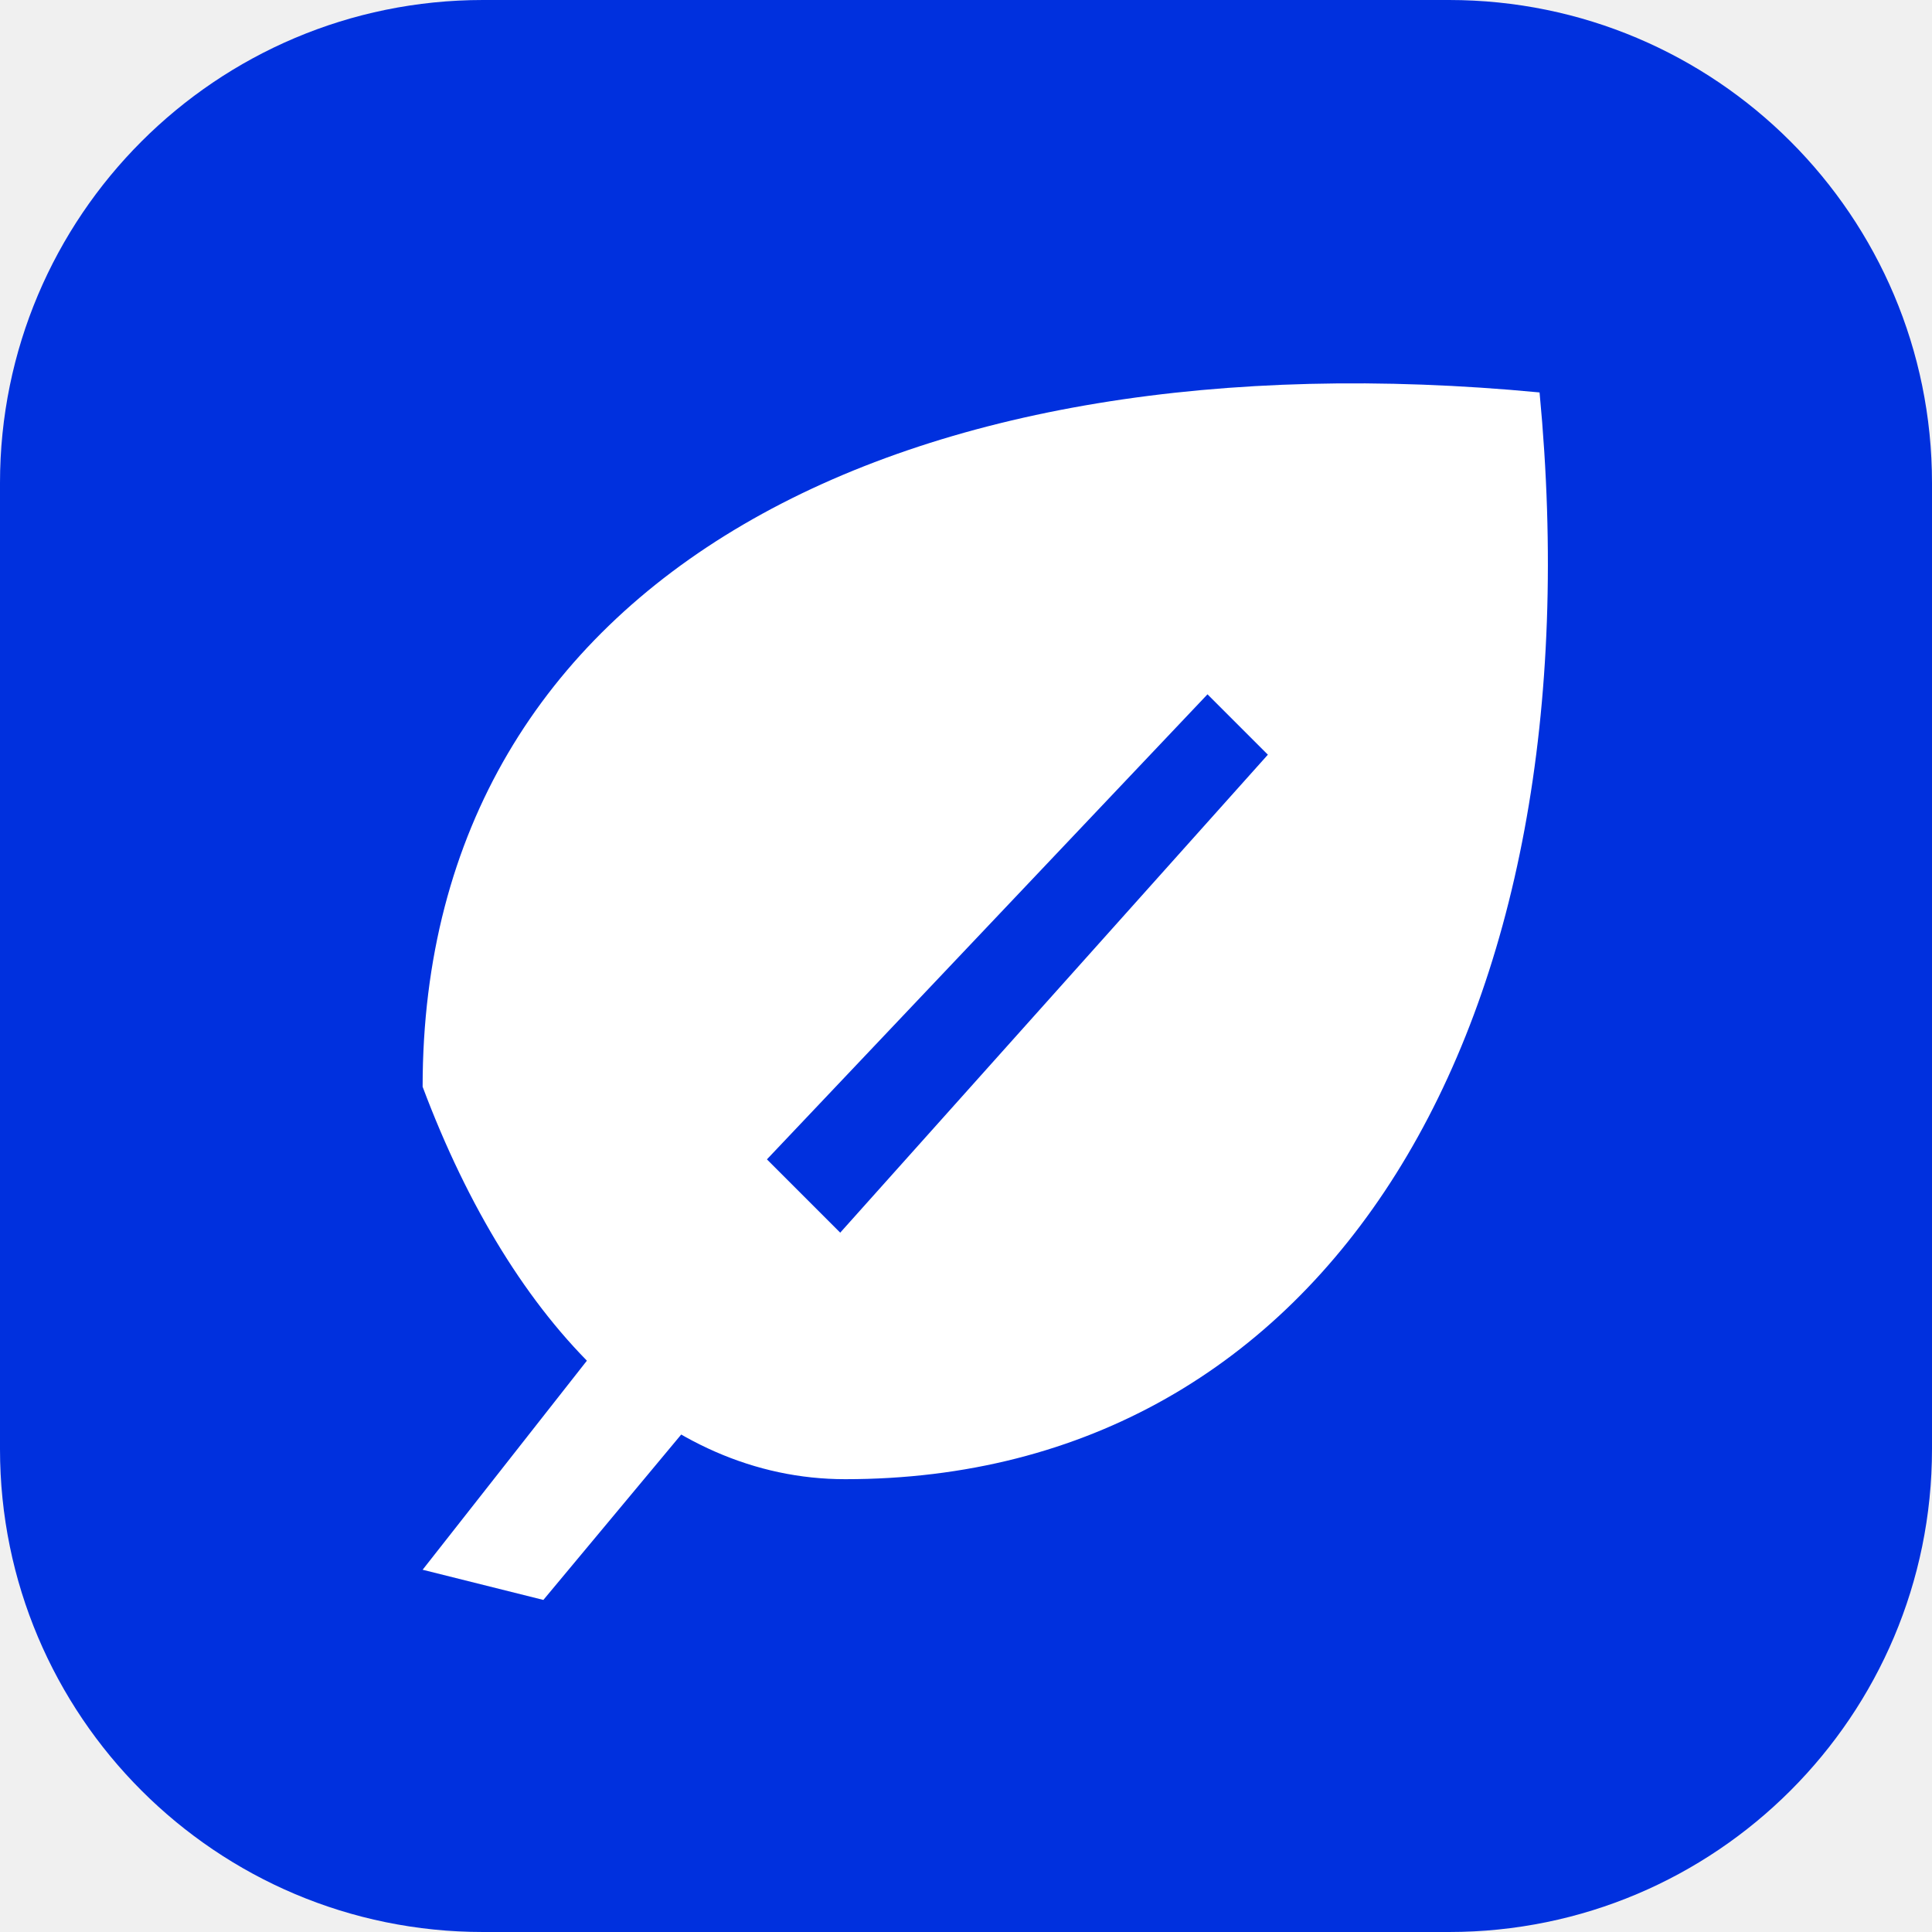
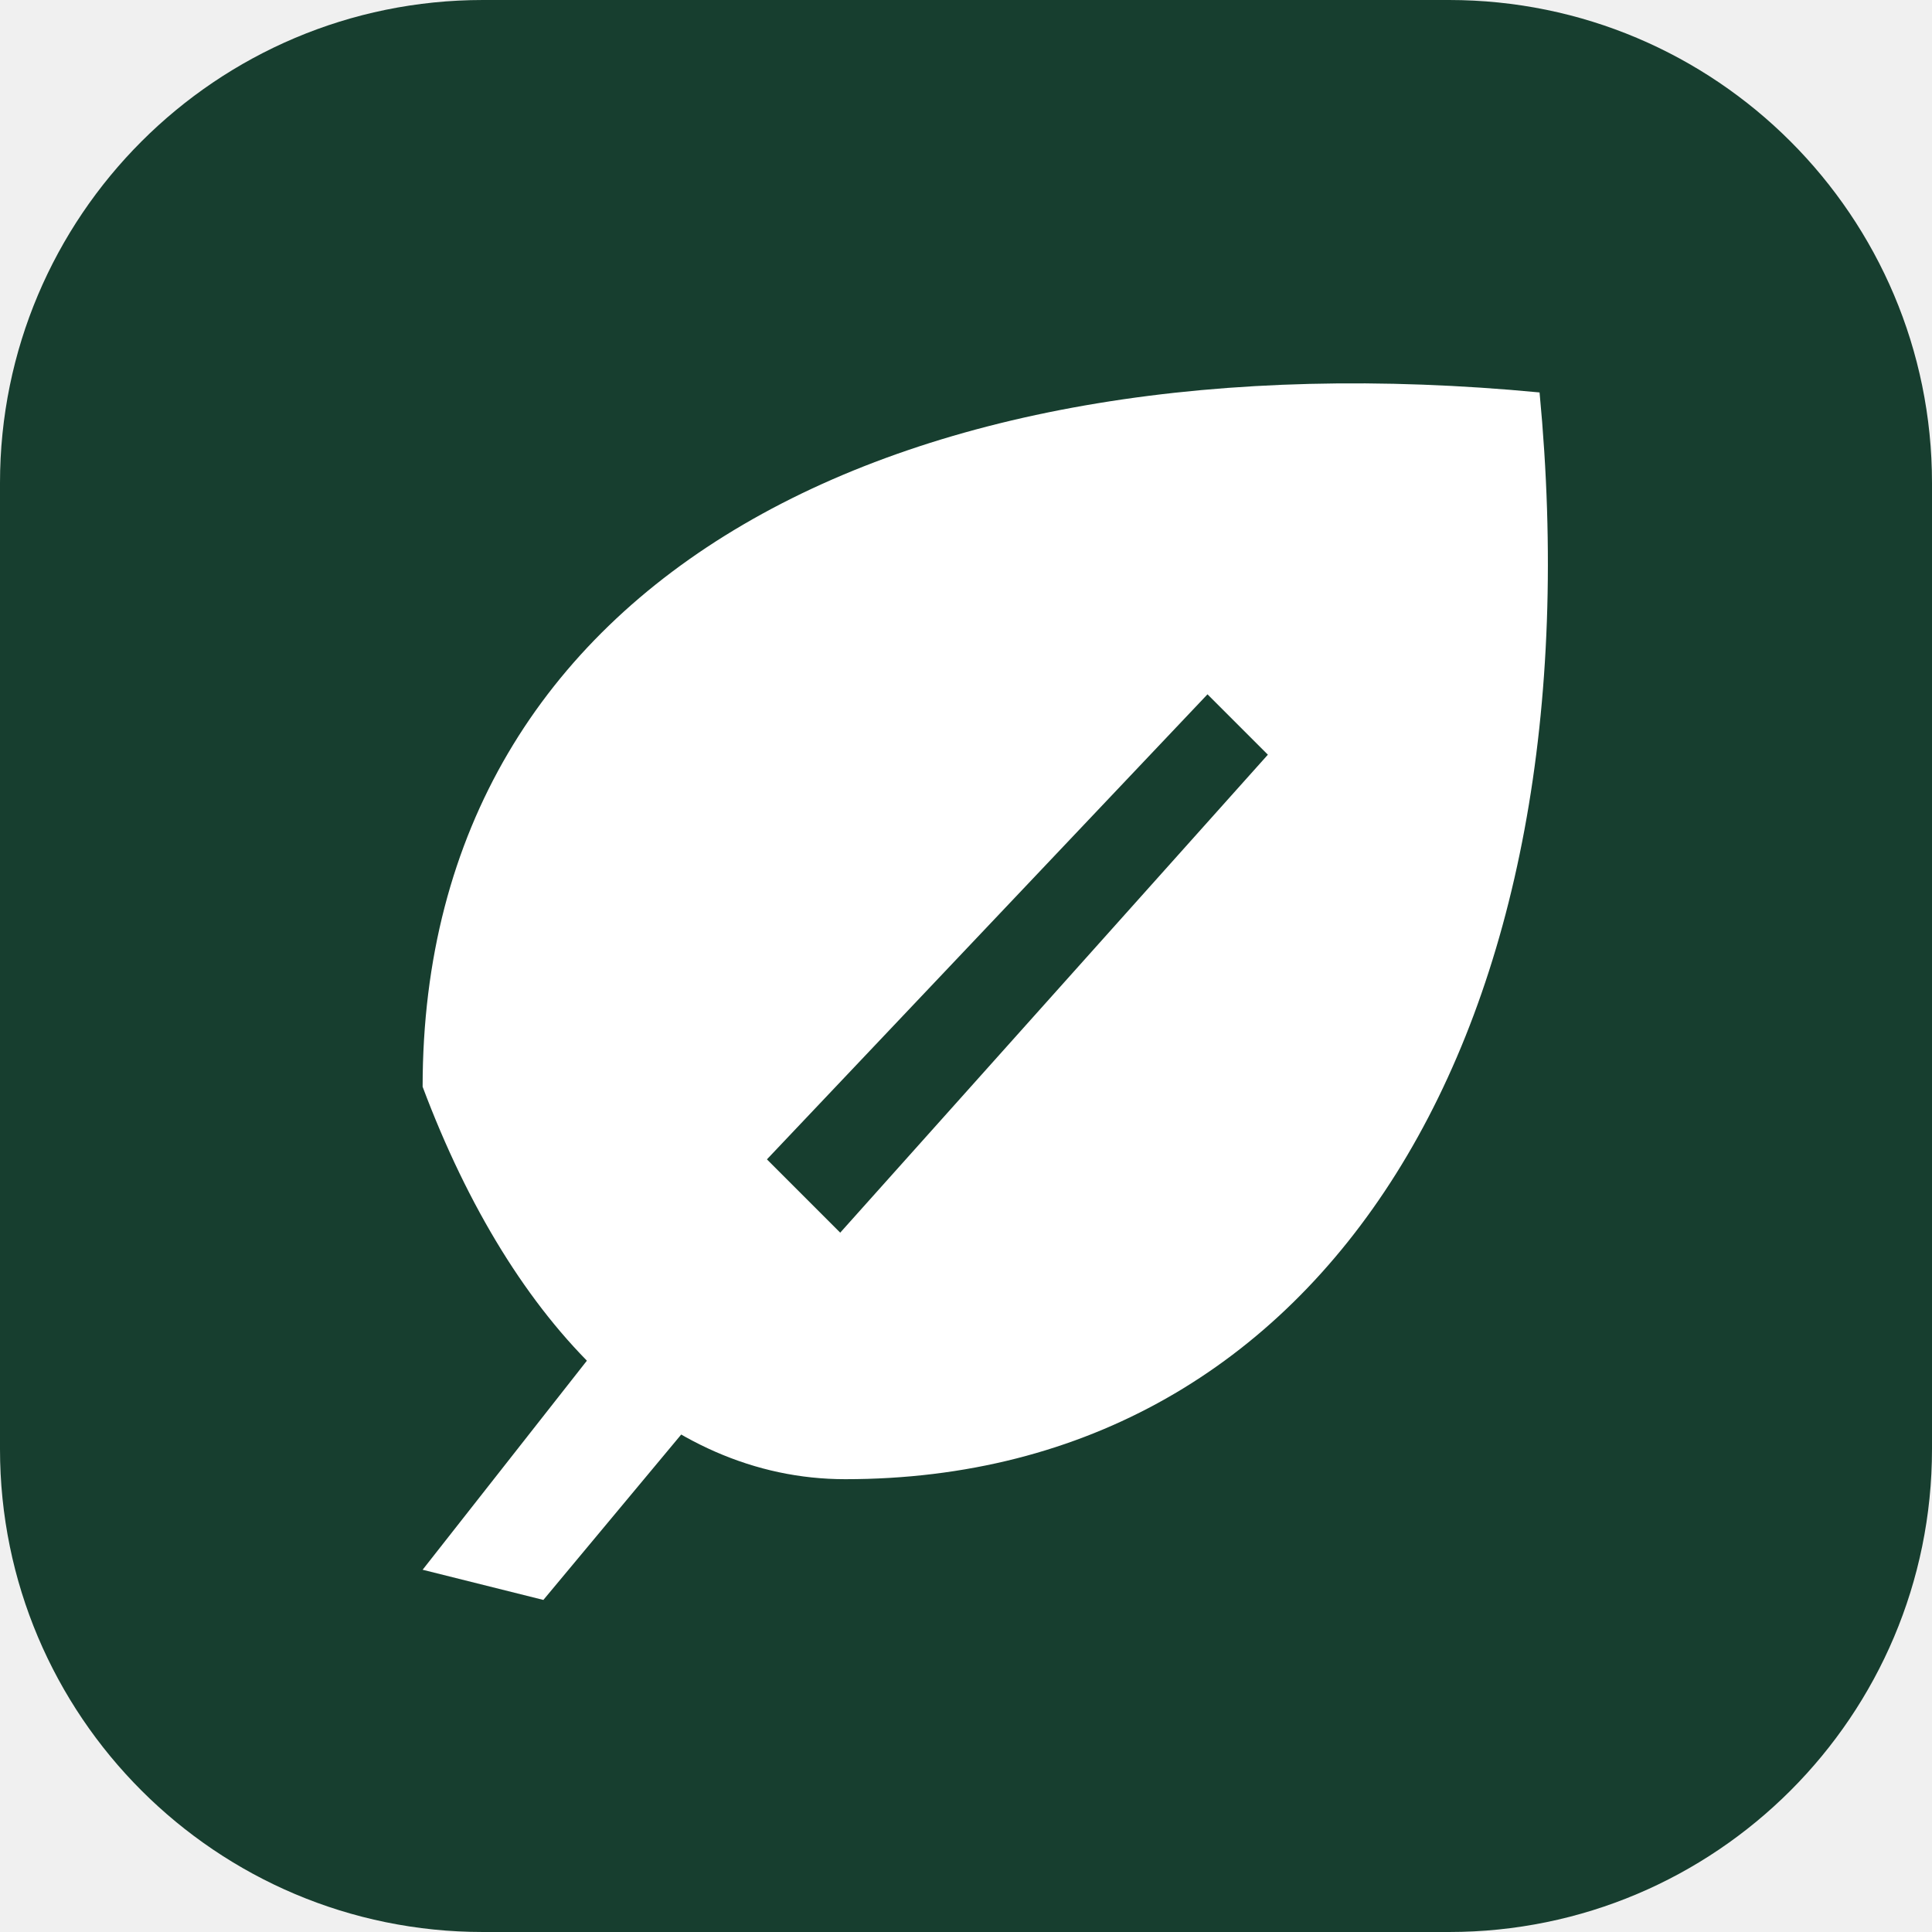
<svg xmlns="http://www.w3.org/2000/svg" viewBox="0 0 64 64" width="64" height="64">
-   <rect width="64" height="64" rx="16" fill="#0030de" />
+   <rect width="64" height="64" rx="16" fill="#173e2f" />
  <g fill="#ffffff" transform="translate(0 0) scale(1)">
    <path fill-rule="evenodd" d="M14 36C14 19 30 11 51 13C53 34 44 49 28 49C22 49 17 44 14 36ZM22 42L40 23L42 25L25 44Z" />
    <path fill-rule="evenodd" d="M14 52L18 53L28 41L25 38Z" />
  </g>
</svg>
